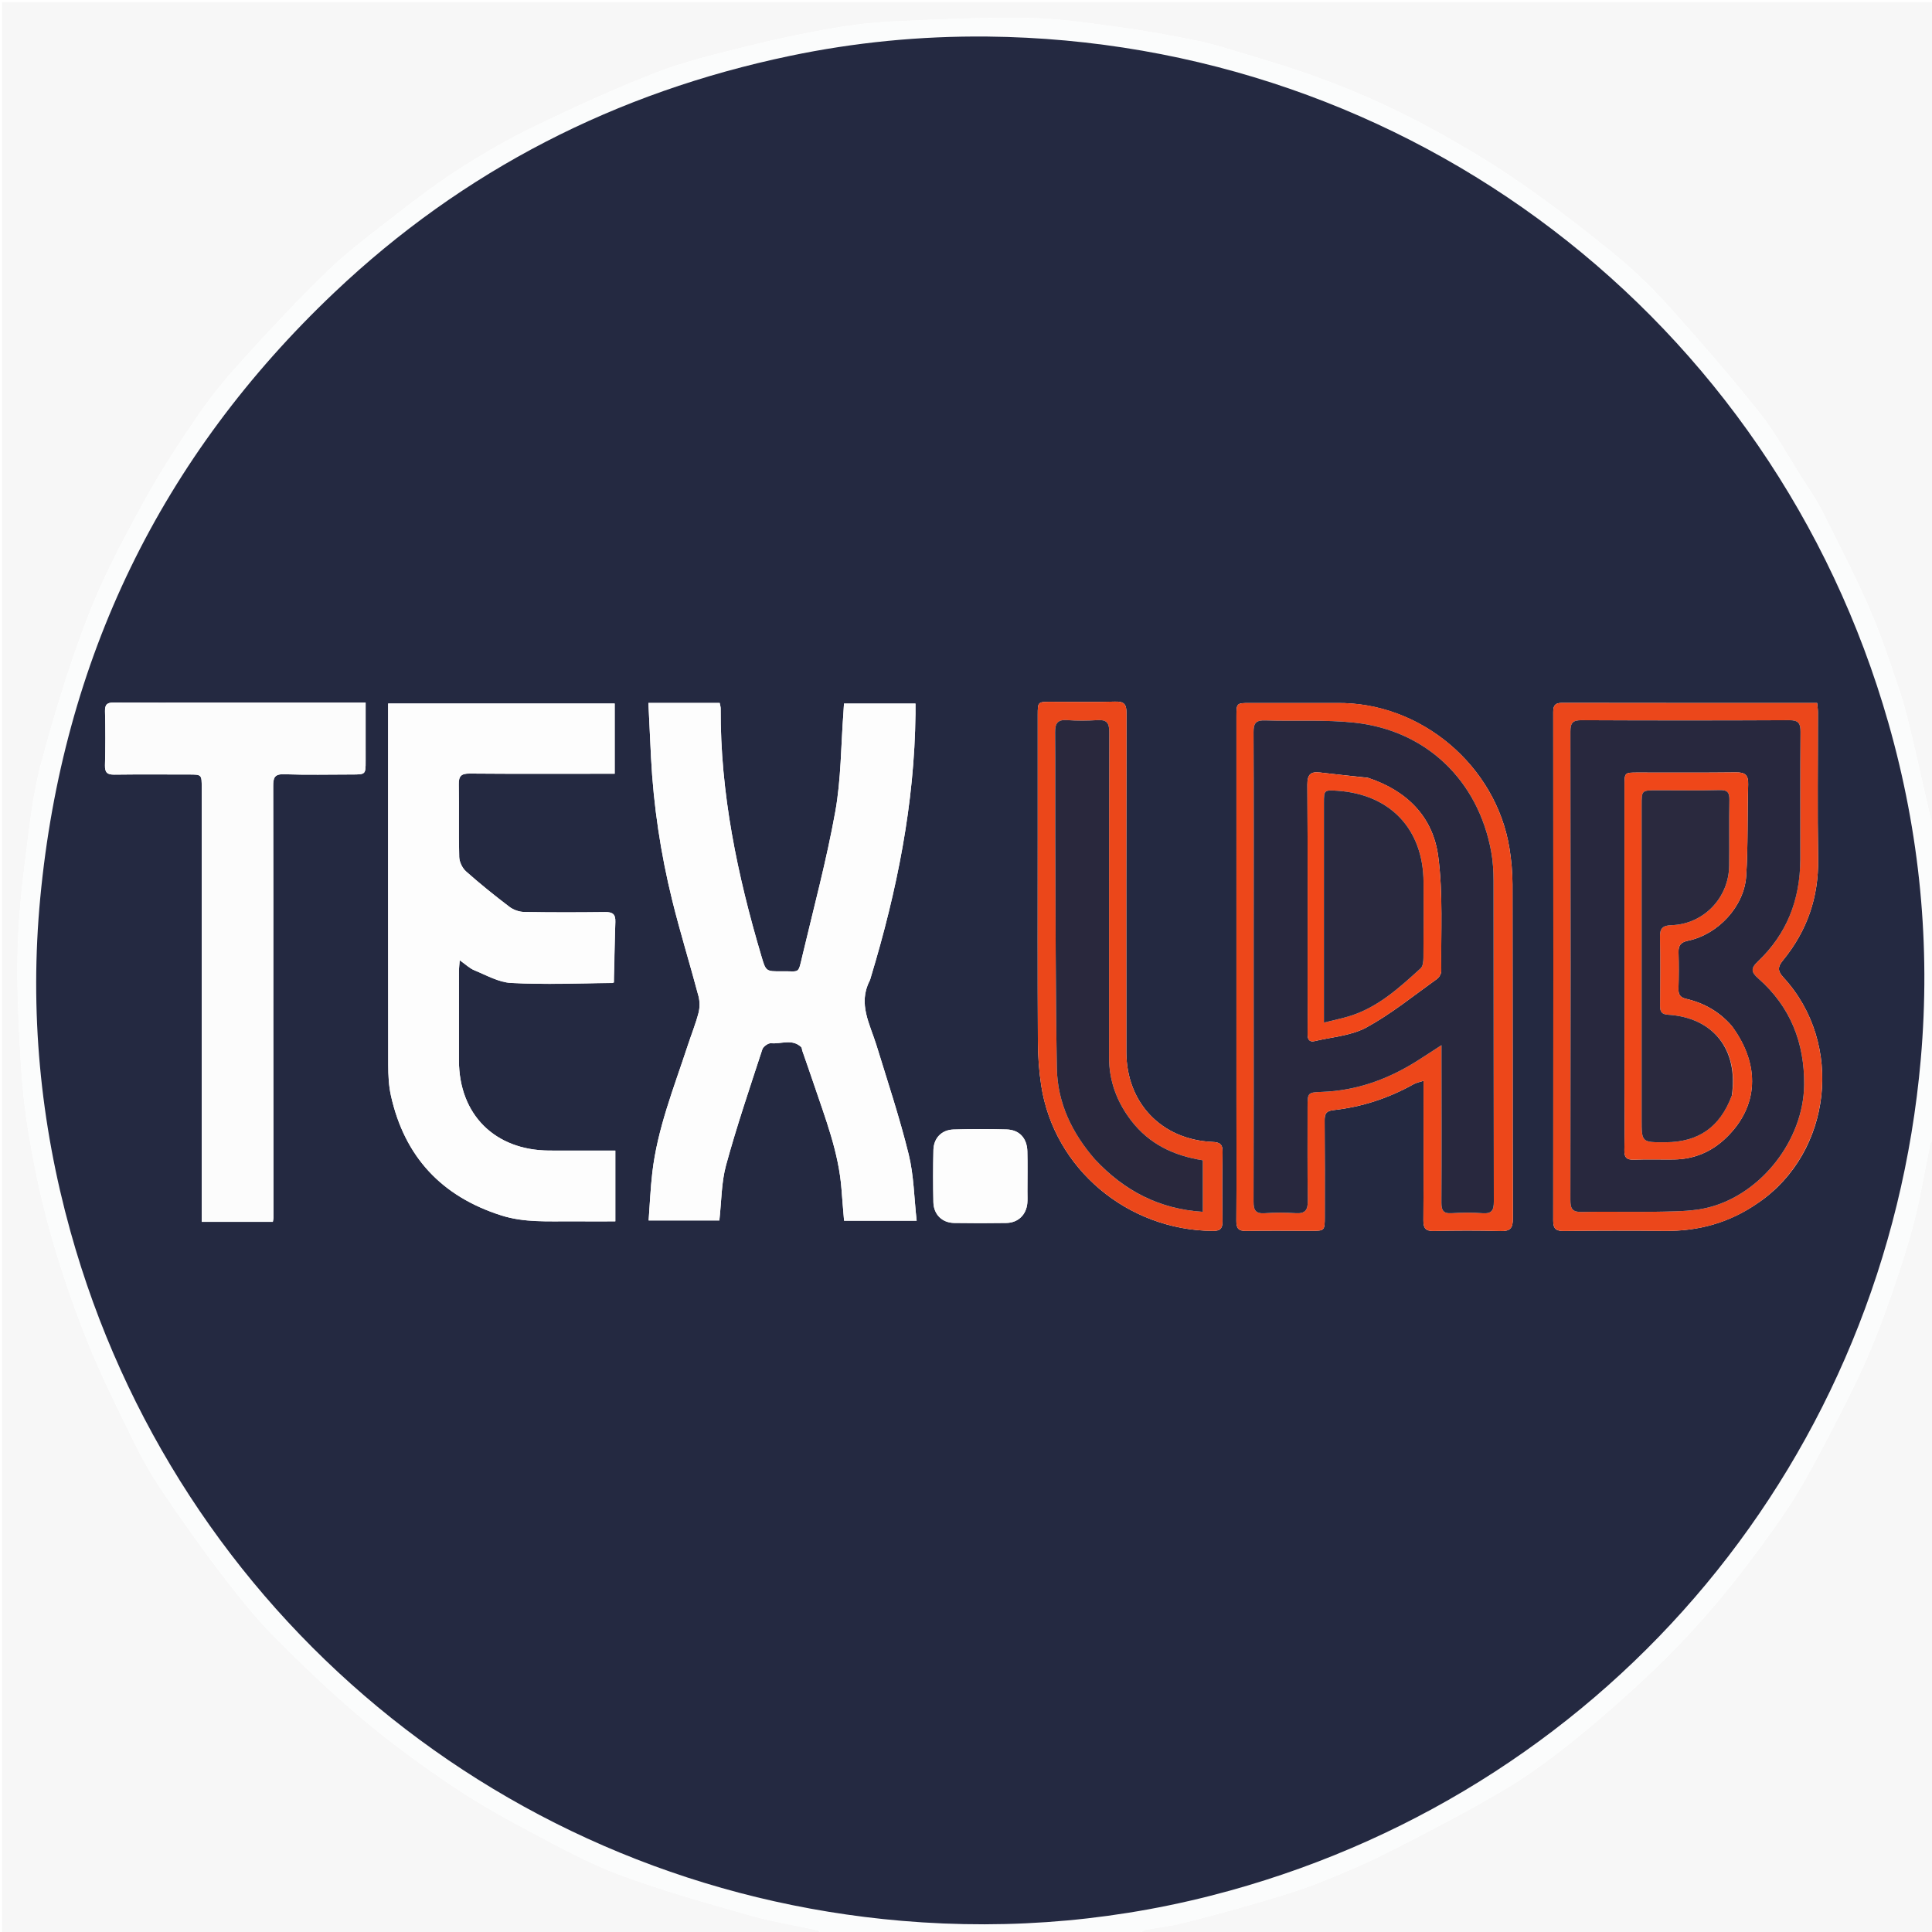
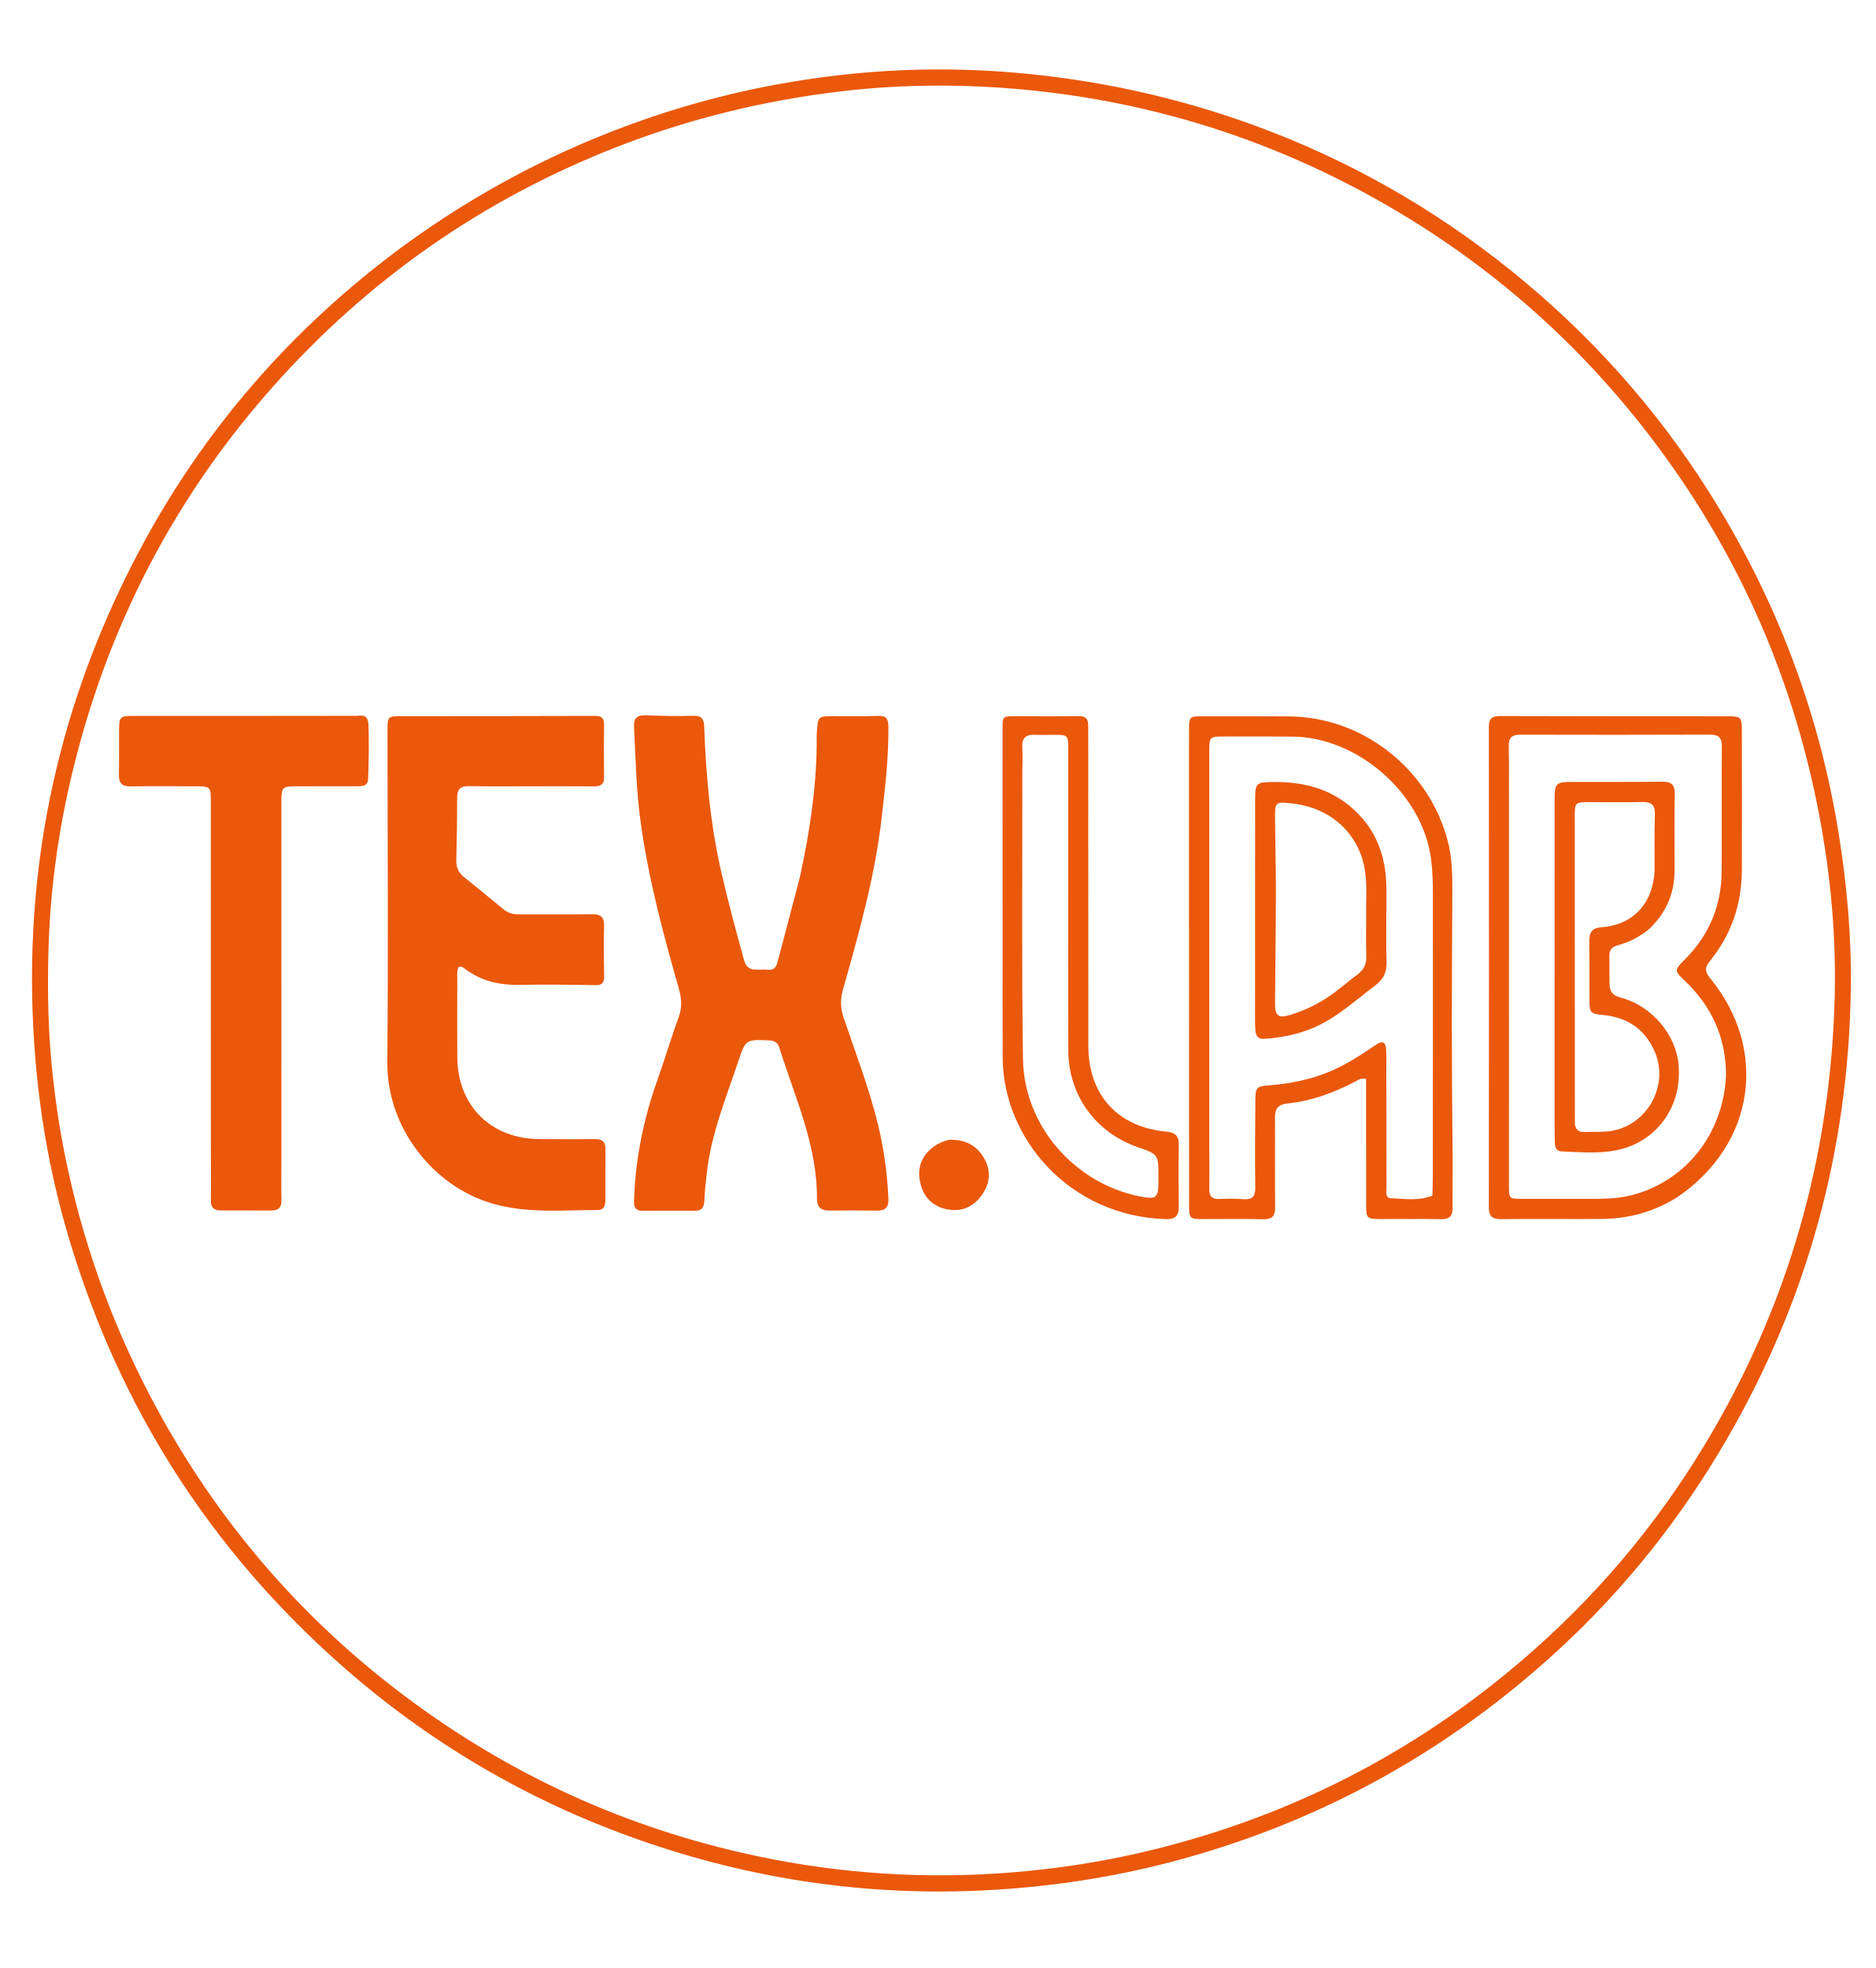
- <svg xmlns="http://www.w3.org/2000/svg" version="1.1" id="Layer_1" x="0px" y="0px" width="100%" viewBox="0 0 1000 1000" enable-background="new 0 0 1000 1000" xml:space="preserve">
-   <path fill="#F7F7F7" opacity="1" stroke="none" d=" M425,1001   C283.687,1001 142.375,1001 1.031,1001   C1.031,667.736 1.031,334.472 1.031,1.104   C334.215,1.104 667.431,1.104 1001,1.104   C1001,142.028 1001,283.056 1000.628,424.462   C999.99,424.652 999.539,424.507 999.485,424.271   C996.311,410.465 993.269,396.629 989.991,382.848   C988.004,374.497 986.103,366.081 983.372,357.96   C978.525,343.545 973.761,329.034 967.705,315.11   C960.245,297.961 951.642,281.3 943.231,264.58   C940.34,258.834 936.605,253.502 933.137,248.057   C925.773,236.496 919.203,224.293 910.728,213.606   C895.812,194.797 880.021,176.649 863.982,158.776   C855.365,149.173 846.01,140.057 836.029,131.893   C820.161,118.914 803.884,106.349 787.04,94.676   C772.67,84.717 757.568,75.698 742.235,67.273   C719.342,54.693 695.392,44.301 670.57,36.046   C662.228,33.271 653.815,30.701 645.385,28.202   C636.968,25.706 628.594,22.906 620.014,21.152   C605.927,18.273 591.747,15.706 577.5,13.794   C562.1,11.726 546.595,9.471 531.108,9.255   C508.038,8.933 484.93,10.039 461.866,11.119   C450.993,11.628 440.091,12.97 429.368,14.867   C414.896,17.428 400.481,20.481 386.229,24.07   C370.659,27.991 354.879,31.667 339.954,37.429   C318.64,45.659 297.783,55.196 277.189,65.125   C263.375,71.784 249.989,79.522 237.085,87.823   C224.742,95.765 213.081,104.817 201.467,113.827   C190.47,122.358 179.303,130.827 169.324,140.475   C154.63,154.682 140.674,169.684 126.89,184.791   C118.533,193.951 110.423,203.486 103.401,213.678   C93.073,228.671 83.034,243.974 74.303,259.928   C63.844,279.038 53.484,298.428 45.645,318.689   C36.052,343.482 28.264,369.074 21.345,394.764   C16.992,410.93 15.235,427.855 13.105,444.541   C11.178,459.63 9.642,474.836 9.184,490.029   C8.694,506.296 9.245,522.63 10.12,538.893   C10.929,553.919 11.947,569.024 14.366,583.851   C17.293,601.792 20.921,619.722 25.838,637.209   C31.247,656.449 37.684,675.494 45.116,694.047   C52.456,712.371 61.351,730.095 70.057,747.841   C74.273,756.434 79.173,764.774 84.547,772.697   C94.213,786.947 104.131,801.055 114.585,814.733   C123.134,825.918 131.964,837.033 141.837,847.026   C156.498,861.867 171.655,876.322 187.598,889.759   C202.234,902.094 217.813,913.419 233.678,924.15   C246.697,932.955 260.507,940.687 274.405,948.067   C289.635,956.154 304.898,964.561 320.998,970.533   C342.971,978.682 365.656,984.982 388.219,991.433   C399.645,994.701 411.48,996.533 423.107,999.119   C423.841,999.282 424.374,1000.352 425,1001  z" />
-   <path fill="#F7F7F7" opacity="1" stroke="none" d=" M1001,590   C1001,726.928 1001,863.857 1001,1001   C864.31,1001 727.62,1001 590.542,1000.63   C591.134,999.777 592.067,999.044 593.101,998.851   C599.273,997.7 605.563,997.048 611.638,995.527   C624.623,992.276 637.558,988.793 650.405,985.032   C661.205,981.871 672.05,978.692 682.513,974.596   C695.138,969.652 707.646,964.252 719.73,958.115   C739.302,948.172 758.812,938.019 777.722,926.89   C790.238,919.524 802.116,910.866 813.453,901.757   C827.521,890.454 841.109,878.484 854.23,866.088   C873.688,847.704 891.29,827.566 907.265,806.068   C914.473,796.368 921.689,786.626 928.112,776.406   C934.584,766.11 940.298,755.314 945.941,744.526   C952.536,731.919 959.08,719.257 964.922,706.293   C969.953,695.131 974.315,683.631 978.34,672.06   C982.912,658.919 987.335,645.675 990.8,632.213   C994.217,618.94 996.332,605.332 999.12,591.892   C999.271,591.162 1000.352,590.626 1001,590  z" />
-   <path fill="#FBFCFC" opacity="1" stroke="none" d=" M1001,589.531   C1000.352,590.626 999.271,591.162 999.12,591.892   C996.332,605.332 994.217,618.94 990.8,632.213   C987.335,645.675 982.912,658.919 978.34,672.06   C974.315,683.631 969.953,695.131 964.922,706.293   C959.08,719.257 952.536,731.919 945.941,744.526   C940.298,755.314 934.584,766.11 928.112,776.406   C921.689,786.626 914.473,796.368 907.265,806.068   C891.29,827.566 873.688,847.704 854.23,866.088   C841.109,878.484 827.521,890.454 813.453,901.757   C802.116,910.866 790.238,919.524 777.722,926.89   C758.812,938.019 739.302,948.172 719.73,958.115   C707.646,964.252 695.138,969.652 682.513,974.596   C672.05,978.692 661.205,981.871 650.405,985.032   C637.558,988.793 624.623,992.276 611.638,995.527   C605.563,997.048 599.273,997.7 593.101,998.851   C592.067,999.044 591.134,999.777 590.077,1000.63   C535.312,1001 480.625,1001 425.469,1001   C424.374,1000.352 423.841,999.282 423.107,999.119   C411.48,996.533 399.645,994.701 388.219,991.433   C365.656,984.982 342.971,978.682 320.998,970.533   C304.898,964.561 289.635,956.154 274.405,948.067   C260.507,940.687 246.697,932.955 233.678,924.15   C217.813,913.419 202.234,902.094 187.598,889.759   C171.655,876.322 156.498,861.867 141.837,847.026   C131.964,837.033 123.134,825.918 114.585,814.733   C104.131,801.055 94.213,786.947 84.547,772.697   C79.173,764.774 74.273,756.434 70.057,747.841   C61.351,730.095 52.456,712.371 45.116,694.047   C37.684,675.494 31.247,656.449 25.838,637.209   C20.921,619.722 17.293,601.792 14.366,583.851   C11.947,569.024 10.929,553.919 10.12,538.893   C9.245,522.63 8.694,506.296 9.184,490.029   C9.642,474.836 11.178,459.63 13.105,444.541   C15.235,427.855 16.992,410.93 21.345,394.764   C28.264,369.074 36.052,343.482 45.645,318.689   C53.484,298.428 63.844,279.038 74.303,259.928   C83.034,243.974 93.073,228.671 103.401,213.678   C110.423,203.486 118.533,193.951 126.89,184.791   C140.674,169.684 154.63,154.682 169.324,140.475   C179.303,130.827 190.47,122.358 201.467,113.827   C213.081,104.817 224.742,95.765 237.085,87.823   C249.989,79.522 263.375,71.784 277.189,65.125   C297.783,55.196 318.64,45.659 339.954,37.429   C354.879,31.667 370.659,27.991 386.229,24.07   C400.481,20.481 414.896,17.428 429.368,14.867   C440.091,12.97 450.993,11.628 461.866,11.119   C484.93,10.039 508.038,8.933 531.108,9.255   C546.595,9.471 562.1,11.726 577.5,13.794   C591.747,15.706 605.927,18.273 620.014,21.152   C628.594,22.906 636.968,25.706 645.385,28.202   C653.815,30.701 662.228,33.271 670.57,36.046   C695.392,44.301 719.342,54.693 742.235,67.273   C757.568,75.698 772.67,84.717 787.04,94.676   C803.884,106.349 820.161,118.914 836.029,131.893   C846.01,140.057 855.365,149.173 863.982,158.776   C880.021,176.649 895.812,194.797 910.728,213.606   C919.203,224.293 925.773,236.496 933.137,248.057   C936.605,253.502 940.34,258.834 943.231,264.58   C951.642,281.3 960.245,297.961 967.705,315.11   C973.761,329.034 978.525,343.545 983.372,357.96   C986.103,366.081 988.004,374.497 989.991,382.848   C993.269,396.629 996.311,410.465 999.485,424.271   C999.539,424.507 999.99,424.652 1000.628,424.92   C1001,479.688 1001,534.375 1001,589.531  M510.5,18.915   C476.232,18.589 442.318,21.928 408.782,28.948   C318.816,47.779 239.775,88.142 173.094,151.357   C83.19,236.589 32.508,341.394 20.832,464.803   C15.299,523.28 20.763,580.907 36.485,637.467   C91.502,835.392 262.129,976.754 466.683,994.219   C524.207,999.13 580.832,994.014 636.399,978.644   C835.092,923.685 976.135,753.896 994.188,548.314   C999.372,489.279 993.699,431.226 977.461,374.286   C917.73,164.842 729.249,21.177 510.5,18.915  z" />
-   <path fill="#242941" opacity="1" stroke="none" d=" M511,18.916   C729.249,21.177 917.73,164.842 977.461,374.286   C993.699,431.226 999.372,489.279 994.188,548.314   C976.135,753.896 835.092,923.685 636.399,978.644   C580.832,994.014 524.207,999.13 466.683,994.219   C262.129,976.754 91.502,835.392 36.485,637.467   C20.763,580.907 15.299,523.28 20.832,464.803   C32.508,341.394 83.19,236.589 173.094,151.357   C239.775,88.142 318.816,47.779 408.782,28.948   C442.318,21.928 476.232,18.589 511,18.916  M362.47,363.849   C353.716,363.849 344.961,363.849 335.613,363.849   C336.09,373.84 336.5,382.966 336.967,392.088   C338.246,417.094 341.962,441.771 347.952,466.048   C352.051,482.659 357.139,499.024 361.527,515.567   C362.254,518.307 362.262,521.557 361.545,524.295   C360.035,530.066 357.773,535.636 355.911,541.319   C348.832,562.938 340.265,584.159 337.626,606.992   C336.68,615.174 336.346,623.426 335.729,631.705   C348.668,631.705 360.705,631.705 372.335,631.705   C373.456,621.79 373.351,612.062 375.822,603.039   C381.346,582.875 388.085,563.04 394.581,543.153   C395.058,541.693 397.653,539.836 399.091,539.973   C404.297,540.47 410.018,537.538 414.669,541.943   C415.085,542.338 415.043,543.199 415.26,543.827   C417.211,549.48 419.22,555.113 421.122,560.782   C427.142,578.729 434.146,596.417 435.562,615.581   C435.963,621.009 436.445,626.431 436.889,631.842   C449.288,631.842 461.377,631.842 474.461,631.842   C473.134,620.066 473.027,608.426 470.317,597.429   C465.634,578.427 459.436,559.793 453.675,541.066   C450.317,530.15 444.016,519.633 450.093,507.725   C450.466,506.993 450.64,506.156 450.88,505.359   C464.276,461.046 473.338,416 473.85,369.508   C473.87,367.756 473.853,366.003 473.853,364.153   C461.179,364.153 449.096,364.153 436.848,364.153   C436.739,365.937 436.666,367.426 436.554,368.912   C435.261,386.005 435.354,403.348 432.338,420.133   C427.848,445.119 421.235,469.728 415.375,494.463   C412.983,504.556 414.109,502.605 404.669,502.735   C396.335,502.85 396.422,502.733 394.055,494.752   C381.656,452.941 372.796,410.556 373.016,366.674   C373.02,365.892 372.747,365.109 372.515,363.849   C369.379,363.849 366.418,363.849 362.47,363.849  M317.832,508.579   C318.037,498.107 318.124,487.63 318.504,477.164   C318.649,473.17 317.075,472.043 313.265,472.089   C299.268,472.255 285.265,472.289 271.271,472.033   C268.694,471.986 265.717,470.922 263.663,469.358   C255.982,463.512 248.442,457.45 241.228,451.042   C239.299,449.329 237.755,446.125 237.683,443.559   C237.33,431.07 237.695,418.563 237.46,406.069   C237.378,401.713 238.703,400.354 243.133,400.394   C266.296,400.598 289.462,400.488 312.627,400.488   C314.384,400.488 316.142,400.488 318.162,400.488   C318.162,387.976 318.162,376.202 318.162,364.136   C279.016,364.136 240.12,364.136 200.89,364.136   C200.89,365.201 200.89,365.997 200.89,366.794   C200.889,428.289 200.854,489.785 200.946,551.281   C200.954,556.577 201.21,562.005 202.357,567.147   C209.417,598.774 228.627,619.316 259.512,629.112   C271.376,632.875 283.541,632.082 295.668,632.159   C303.278,632.207 310.888,632.168 318.495,632.168   C318.495,619.665 318.495,607.792 318.495,595.541   C306.846,595.541 295.547,595.586 284.248,595.532   C256.106,595.396 237.58,576.882 237.542,548.89   C237.521,533.558 237.52,518.226 237.543,502.893   C237.546,501.171 237.767,499.448 237.936,497.01   C240.948,499.121 243.035,501.199 245.551,502.226   C251.781,504.771 258.125,508.453 264.57,508.782   C282.016,509.671 299.538,509.055 317.832,508.579  M106.5,363.679   C90.668,363.679 74.835,363.741 59.003,363.628   C55.692,363.604 54.256,364.415 54.353,368.1   C54.598,377.426 54.59,386.768 54.338,396.094   C54.236,399.884 55.524,400.997 59.201,400.948   C72.031,400.779 84.865,400.885 97.698,400.887   C104.395,400.888 104.409,400.888 104.41,407.702   C104.414,480.866 104.414,554.029 104.415,627.192   C104.415,628.924 104.415,630.657 104.415,632.435   C117.18,632.435 129.11,632.435 141.219,632.435   C141.358,631.593 141.552,630.966 141.552,630.339   C141.531,595.842 141.475,561.345 141.463,526.848   C141.449,486.85 141.52,446.852 141.409,406.854   C141.397,402.616 142.038,400.577 147.076,400.755   C158.728,401.166 170.404,400.89 182.07,400.88   C189.252,400.874 189.252,400.863 189.252,393.933   C189.252,390.766 189.249,387.6 189.248,384.433   C189.248,377.663 189.248,370.892 189.248,363.679   C161.463,363.679 134.482,363.679 106.5,363.679  M691.493,363.887   C676.663,363.885 661.833,363.881 647.003,363.881   C639.981,363.881 639.976,363.885 639.976,371.004   C639.975,437.155 639.974,503.307 639.979,569.459   C639.98,590.288 640.075,611.117 639.933,631.944   C639.906,635.844 641.088,637.21 645.072,637.133   C656.232,636.919 667.398,637.077 678.562,637.08   C685.618,637.082 685.685,637.056 685.695,629.815   C685.717,613.319 685.759,596.822 685.626,580.327   C685.599,576.875 686.023,575.057 690.24,574.589   C704.939,572.959 718.793,568.402 731.734,561.149   C733.061,560.405 734.652,560.135 736.816,559.412   C736.816,562.269 736.816,564.24 736.816,566.211   C736.818,588.03 736.898,609.85 736.749,631.668   C736.722,635.7 737.854,637.246 742.095,637.157   C753.588,636.917 765.095,636.857 776.583,637.194   C781.613,637.341 783.078,635.806 783.062,630.725   C782.888,573.072 782.997,515.418 782.873,457.764   C782.859,451.469 782.278,445.108 781.263,438.891   C774.323,396.41 735.495,363.155 691.493,363.887  M910.06,622.559   C948.227,596.572 954.612,540.131 923.101,505.923   C920.073,502.636 920.037,500.51 922.812,497.13   C935.318,481.901 941.371,464.482 941.054,444.595   C940.649,419.281 940.972,393.955 940.952,368.635   C940.951,367.07 940.699,365.505 940.557,363.861   C896.122,363.861 852.325,363.891 808.527,363.805   C805.006,363.799 803.945,365.059 803.947,368.483   C804.017,456.272 804.027,544.06 803.941,631.849   C803.937,636.071 805.433,637.2 809.499,637.155   C826.821,636.964 844.149,636.937 861.471,637.12   C878.963,637.306 895.047,633.03 910.06,622.559  M537.126,434.5   C537.126,469.315 537.027,504.13 537.204,538.944   C537.243,546.563 537.771,554.253 538.922,561.78   C545.505,604.826 583.468,636.768 627.829,637.127   C631.524,637.156 632.81,635.881 632.764,632.196   C632.611,620.205 632.577,608.207 632.803,596.218   C632.878,592.178 631.323,591.227 627.554,591.059   C601.151,589.882 583.004,570.824 582.994,544.448   C582.971,485.979 582.93,427.51 583.071,369.042   C583.082,364.397 581.73,363.024 577.125,363.157   C566.14,363.472 555.14,363.268 544.145,363.26   C537.147,363.255 537.131,363.244 537.128,370.034   C537.12,391.189 537.126,412.345 537.126,434.5  M531.796,616.393   C531.795,609.566 531.931,602.736 531.756,595.914   C531.582,589.09 527.602,584.776 520.984,584.597   C511.834,584.35 502.665,584.337 493.517,584.626   C487.36,584.821 483.278,589.095 483.136,595.252   C482.928,604.238 482.933,613.235 483.118,622.222   C483.25,628.585 487.598,632.898 493.859,633.001   C502.848,633.148 511.842,633.135 520.831,633.005   C526.905,632.917 531.139,628.868 531.736,622.843   C531.916,621.029 531.784,619.183 531.796,616.393  z" />
-   <path fill="#FDFDFD" opacity="1" stroke="none" d=" M362.963,363.849   C366.418,363.849 369.379,363.849 372.515,363.849   C372.747,365.109 373.02,365.892 373.016,366.674   C372.796,410.556 381.656,452.941 394.055,494.752   C396.422,502.733 396.335,502.85 404.669,502.735   C414.109,502.605 412.983,504.556 415.375,494.463   C421.235,469.728 427.848,445.119 432.338,420.133   C435.354,403.348 435.261,386.005 436.554,368.912   C436.666,367.426 436.739,365.937 436.848,364.153   C449.096,364.153 461.179,364.153 473.853,364.153   C473.853,366.003 473.87,367.756 473.85,369.508   C473.338,416 464.276,461.046 450.88,505.359   C450.64,506.156 450.466,506.993 450.093,507.725   C444.016,519.633 450.317,530.15 453.675,541.066   C459.436,559.793 465.634,578.427 470.317,597.429   C473.027,608.426 473.134,620.066 474.461,631.842   C461.377,631.842 449.288,631.842 436.889,631.842   C436.445,626.431 435.963,621.009 435.562,615.581   C434.146,596.417 427.142,578.729 421.122,560.782   C419.22,555.113 417.211,549.48 415.26,543.827   C415.043,543.199 415.085,542.338 414.669,541.943   C410.018,537.538 404.297,540.47 399.091,539.973   C397.653,539.836 395.058,541.693 394.581,543.153   C388.085,563.04 381.346,582.875 375.822,603.039   C373.351,612.062 373.456,621.79 372.335,631.705   C360.705,631.705 348.668,631.705 335.729,631.705   C336.346,623.426 336.68,615.174 337.626,606.992   C340.265,584.159 348.832,562.938 355.911,541.319   C357.773,535.636 360.035,530.066 361.545,524.295   C362.262,521.557 362.254,518.307 361.527,515.567   C357.139,499.024 352.051,482.659 347.952,466.048   C341.962,441.771 338.246,417.094 336.967,392.088   C336.5,382.966 336.09,373.84 335.613,363.849   C344.961,363.849 353.716,363.849 362.963,363.849  z" />
-   <path fill="#FDFDFD" opacity="1" stroke="none" d=" M317.431,508.807   C299.538,509.055 282.016,509.671 264.57,508.782   C258.125,508.453 251.781,504.771 245.551,502.226   C243.035,501.199 240.948,499.121 237.936,497.01   C237.767,499.448 237.546,501.171 237.543,502.893   C237.52,518.226 237.521,533.558 237.542,548.89   C237.58,576.882 256.106,595.396 284.248,595.532   C295.547,595.586 306.846,595.541 318.495,595.541   C318.495,607.792 318.495,619.665 318.495,632.168   C310.888,632.168 303.278,632.207 295.668,632.159   C283.541,632.082 271.376,632.875 259.512,629.112   C228.627,619.316 209.417,598.774 202.357,567.147   C201.21,562.005 200.954,556.577 200.946,551.281   C200.854,489.785 200.889,428.289 200.89,366.794   C200.89,365.997 200.89,365.201 200.89,364.136   C240.12,364.136 279.016,364.136 318.162,364.136   C318.162,376.202 318.162,387.976 318.162,400.488   C316.142,400.488 314.384,400.488 312.627,400.488   C289.462,400.488 266.296,400.598 243.133,400.394   C238.703,400.354 237.378,401.713 237.46,406.069   C237.695,418.563 237.33,431.07 237.683,443.559   C237.755,446.125 239.299,449.329 241.228,451.042   C248.442,457.45 255.982,463.512 263.663,469.358   C265.717,470.922 268.694,471.986 271.271,472.033   C285.265,472.289 299.268,472.255 313.265,472.089   C317.075,472.043 318.649,473.17 318.504,477.164   C318.124,487.63 318.037,498.107 317.431,508.807  z" />
-   <path fill="#FCFCFC" opacity="1" stroke="none" d=" M107,363.679   C134.482,363.679 161.463,363.679 189.248,363.679   C189.248,370.892 189.248,377.663 189.248,384.433   C189.249,387.6 189.252,390.766 189.252,393.933   C189.252,400.863 189.252,400.874 182.07,400.88   C170.404,400.89 158.728,401.166 147.076,400.755   C142.038,400.577 141.397,402.616 141.409,406.854   C141.52,446.852 141.449,486.85 141.463,526.848   C141.475,561.345 141.531,595.842 141.552,630.339   C141.552,630.966 141.358,631.593 141.219,632.435   C129.11,632.435 117.18,632.435 104.415,632.435   C104.415,630.657 104.415,628.924 104.415,627.192   C104.414,554.029 104.414,480.866 104.41,407.702   C104.409,400.888 104.395,400.888 97.698,400.887   C84.865,400.885 72.031,400.779 59.201,400.948   C55.524,400.997 54.236,399.884 54.338,396.094   C54.59,386.768 54.598,377.426 54.353,368.1   C54.256,364.415 55.692,363.604 59.003,363.628   C74.835,363.741 90.668,363.679 107,363.679  z" />
-   <path fill="#ED471A" opacity="1" stroke="none" d=" M691.991,363.893   C735.495,363.155 774.323,396.41 781.263,438.891   C782.278,445.108 782.859,451.469 782.873,457.764   C782.997,515.418 782.888,573.072 783.062,630.725   C783.078,635.806 781.613,637.341 776.583,637.194   C765.095,636.857 753.588,636.917 742.095,637.157   C737.854,637.246 736.722,635.7 736.749,631.668   C736.898,609.85 736.818,588.03 736.816,566.211   C736.816,564.24 736.816,562.269 736.816,559.412   C734.652,560.135 733.061,560.405 731.734,561.149   C718.793,568.402 704.939,572.959 690.24,574.589   C686.023,575.057 685.599,576.875 685.626,580.327   C685.759,596.822 685.717,613.319 685.695,629.815   C685.685,637.056 685.618,637.082 678.562,637.08   C667.398,637.077 656.232,636.919 645.072,637.133   C641.088,637.21 639.906,635.844 639.933,631.944   C640.075,611.117 639.98,590.288 639.979,569.459   C639.974,503.307 639.975,437.155 639.976,371.004   C639.976,363.885 639.981,363.881 647.003,363.881   C661.833,363.881 676.663,363.885 691.991,363.893  M648.905,483.5   C648.905,493.162 648.905,502.824 648.905,512.486   C648.906,548.969 648.966,585.452 648.831,621.935   C648.814,626.373 649.919,628.321 654.717,627.961   C660.018,627.563 665.388,627.61 670.697,627.945   C675.658,628.258 676.975,626.194 676.908,621.506   C676.676,605.35 676.799,589.189 676.789,573.03   C676.785,565.642 676.842,565.417 684.199,565.161   C702.15,564.535 718.358,558.66 733.408,549.182   C737.404,546.665 741.343,544.059 746.103,540.979   C746.103,543.698 746.102,545.334 746.103,546.97   C746.116,572.124 746.2,597.279 746.07,622.433   C746.05,626.431 747.012,628.227 751.363,627.952   C756.672,627.616 762.041,627.573 767.343,627.962   C772.11,628.311 773.213,626.45 773.202,621.958   C773.068,566.651 773.144,511.344 773.056,456.037   C773.048,450.906 772.74,445.693 771.81,440.659   C765.035,403.945 738.301,378.146 701.35,374.074   C686.033,372.386 670.426,373.452 654.964,372.895   C650.075,372.719 648.807,374.268 648.832,379.049   C649.012,413.532 648.914,448.016 648.905,483.5  z" />
-   <path fill="#EB471B" opacity="1" stroke="none" d=" M909.768,622.769   C895.047,633.03 878.963,637.306 861.471,637.12   C844.149,636.937 826.821,636.964 809.499,637.155   C805.433,637.2 803.937,636.071 803.941,631.849   C804.027,544.06 804.017,456.272 803.947,368.483   C803.945,365.059 805.006,363.799 808.527,363.805   C852.325,363.891 896.122,363.861 940.557,363.861   C940.699,365.505 940.951,367.07 940.952,368.635   C940.972,393.955 940.649,419.281 941.054,444.595   C941.371,464.482 935.318,481.901 922.812,497.13   C920.037,500.51 920.073,502.636 923.101,505.923   C954.612,540.131 948.227,596.572 909.768,622.769  M931.845,444.339   C931.847,422.515 931.744,400.691 931.941,378.869   C931.98,374.429 930.9,372.755 926.134,372.778   C890.317,372.957 854.499,372.956 818.683,372.781   C814.061,372.759 812.837,374.138 812.844,378.697   C812.971,459.494 812.969,540.291 812.835,621.088   C812.827,625.763 813.921,627.429 818.871,627.317   C833.024,626.996 847.194,627.447 861.347,627.125   C869.077,626.949 877.047,626.837 884.458,624.94   C911.816,617.938 933.508,589.873 933.817,561.554   C934.054,539.818 926.713,521.047 910.148,506.502   C906.398,503.209 906.028,501.263 909.89,497.606   C924.823,483.468 931.749,465.764 931.845,444.339  z" />
-   <path fill="#EB471A" opacity="1" stroke="none" d=" M537.126,434   C537.126,412.345 537.12,391.189 537.128,370.034   C537.131,363.244 537.147,363.255 544.145,363.26   C555.14,363.268 566.14,363.472 577.125,363.157   C581.73,363.024 583.082,364.397 583.071,369.042   C582.93,427.51 582.971,485.979 582.994,544.448   C583.004,570.824 601.151,589.882 627.554,591.059   C631.323,591.227 632.878,592.178 632.803,596.218   C632.577,608.207 632.611,620.205 632.764,632.196   C632.81,635.881 631.524,637.156 627.829,637.127   C583.468,636.768 545.505,604.826 538.922,561.78   C537.771,554.253 537.243,546.563 537.204,538.944   C537.027,504.13 537.126,469.315 537.126,434  M567.051,600.431   C582.054,616.494 600.216,625.83 622.586,627.233   C622.586,617.764 622.586,609.073 622.586,600.568   C607.401,598.177 594.82,592.107 585.571,580.101   C578.131,570.443 574.043,559.585 574.045,547.285   C574.057,491.141 573.99,434.996 574.154,378.852   C574.168,373.923 572.612,372.427 567.886,372.749   C562.746,373.1 557.539,373.132 552.404,372.738   C547.437,372.356 546.082,374.4 546.126,379.049   C546.297,397.04 546.121,415.034 546.204,433.027   C546.389,472.997 546.333,512.973 547.028,552.936   C547.34,570.868 554.855,586.41 567.051,600.431  z" />
-   <path fill="#FDFDFD" opacity="1" stroke="none" d=" M531.796,616.873   C531.784,619.183 531.916,621.029 531.736,622.843   C531.139,628.868 526.905,632.917 520.831,633.005   C511.842,633.135 502.848,633.148 493.859,633.001   C487.598,632.898 483.25,628.585 483.118,622.222   C482.933,613.235 482.928,604.238 483.136,595.252   C483.278,589.095 487.36,584.821 493.517,584.626   C502.665,584.337 511.834,584.35 520.984,584.597   C527.602,584.776 531.582,589.09 531.756,595.914   C531.931,602.736 531.795,609.566 531.796,616.873  z" />
-   <path fill="#28283E" opacity="1" stroke="none" d=" M648.905,483   C648.914,448.016 649.012,413.532 648.832,379.049   C648.807,374.268 650.075,372.719 654.964,372.895   C670.426,373.452 686.033,372.386 701.35,374.074   C738.301,378.146 765.035,403.945 771.81,440.659   C772.74,445.693 773.048,450.906 773.056,456.037   C773.144,511.344 773.068,566.651 773.202,621.958   C773.213,626.45 772.11,628.311 767.343,627.962   C762.041,627.573 756.672,627.616 751.363,627.952   C747.012,628.227 746.05,626.431 746.07,622.433   C746.2,597.279 746.116,572.124 746.103,546.97   C746.102,545.334 746.103,543.698 746.103,540.979   C741.343,544.059 737.404,546.665 733.408,549.182   C718.358,558.66 702.15,564.535 684.199,565.161   C676.842,565.417 676.785,565.642 676.789,573.03   C676.799,589.189 676.676,605.35 676.908,621.506   C676.975,626.194 675.658,628.258 670.697,627.945   C665.388,627.61 660.018,627.563 654.717,627.961   C649.919,628.321 648.814,626.373 648.831,621.935   C648.966,585.452 648.906,548.969 648.905,512.486   C648.905,502.824 648.905,493.162 648.905,483  M707.924,402.553   C699.692,401.659 691.45,400.841 683.23,399.843   C678.267,399.241 676.661,401.011 676.692,406.175   C676.912,442.504 676.812,478.836 676.817,515.167   C676.818,521.833 676.897,528.5 676.806,535.165   C676.769,537.846 677.582,539.569 680.502,538.873   C689.531,536.719 699.443,536.088 707.319,531.774   C720.198,524.721 731.778,515.279 743.795,506.689   C744.965,505.852 746.029,503.918 746.01,502.509   C745.749,482.71 747.004,462.685 744.408,443.179   C741.717,422.953 728.474,409.308 707.924,402.553  z" />
-   <path fill="#28283E" opacity="1" stroke="none" d=" M931.844,444.816   C931.749,465.764 924.823,483.468 909.89,497.606   C906.028,501.263 906.398,503.209 910.148,506.502   C926.713,521.047 934.054,539.818 933.817,561.554   C933.508,589.873 911.816,617.938 884.458,624.94   C877.047,626.837 869.077,626.949 861.347,627.125   C847.194,627.447 833.024,626.996 818.871,627.317   C813.921,627.429 812.827,625.763 812.835,621.088   C812.969,540.291 812.971,459.494 812.844,378.697   C812.837,374.138 814.061,372.759 818.683,372.781   C854.499,372.956 890.317,372.957 926.134,372.778   C930.9,372.755 931.98,374.429 931.941,378.869   C931.744,400.691 931.847,422.515 931.844,444.816  M896.415,531.114   C890.122,523.783 882.146,519.184 872.817,517.016   C869.802,516.315 868.694,514.918 868.775,511.88   C868.942,505.553 868.974,499.215 868.8,492.889   C868.699,489.22 870.077,487.66 873.769,486.891   C889.238,483.669 902.802,469.175 903.825,453.458   C904.852,437.698 904.343,421.843 904.85,406.041   C905.009,401.111 903.222,399.727 898.542,399.782   C881.55,399.981 864.554,399.87 847.559,399.875   C840.845,399.878 840.841,399.877 840.841,406.831   C840.84,458.981 840.84,511.131 840.843,563.281   C840.844,573.945 841.031,584.612 840.776,595.269   C840.678,599.366 842.151,600.404 845.989,600.25   C852.809,599.976 859.649,600.231 866.479,600.143   C876.958,600.008 886.005,596.113 893.463,588.906   C910.176,572.755 911.368,551.397 896.415,531.114  z" />
-   <path fill="#29283D" opacity="1" stroke="none" d=" M566.809,600.169   C554.855,586.41 547.34,570.868 547.028,552.936   C546.333,512.973 546.389,472.997 546.204,433.027   C546.121,415.034 546.297,397.04 546.126,379.049   C546.082,374.4 547.437,372.356 552.404,372.738   C557.539,373.132 562.746,373.1 567.886,372.749   C572.612,372.427 574.168,373.923 574.154,378.852   C573.99,434.996 574.057,491.141 574.045,547.285   C574.043,559.585 578.131,570.443 585.571,580.101   C594.82,592.107 607.401,598.177 622.586,600.568   C622.586,609.073 622.586,617.764 622.586,627.233   C600.216,625.83 582.054,616.494 566.809,600.169  z" />
-   <path fill="#F14719" opacity="1" stroke="none" d=" M708.312,402.668   C728.474,409.308 741.717,422.953 744.408,443.179   C747.004,462.685 745.749,482.71 746.01,502.509   C746.029,503.918 744.965,505.852 743.795,506.689   C731.778,515.279 720.198,524.721 707.319,531.774   C699.443,536.088 689.531,536.719 680.502,538.873   C677.582,539.569 676.769,537.846 676.806,535.165   C676.897,528.5 676.818,521.833 676.817,515.167   C676.812,478.836 676.912,442.504 676.692,406.175   C676.661,401.011 678.267,399.241 683.23,399.843   C691.45,400.841 699.692,401.659 708.312,402.668  M685.259,499.5   C685.259,509.191 685.259,518.881 685.259,529.289   C690.827,527.891 694.907,527.084 698.849,525.84   C713.432,521.237 724.397,511.148 735.356,501.169   C736.535,500.095 736.751,497.548 736.767,495.679   C736.883,482.685 736.869,469.69 736.818,456.696   C736.71,429.171 719.59,411.066 692.042,409.282   C685.448,408.855 685.265,409.001 685.262,415.535   C685.253,443.19 685.259,470.845 685.259,499.5  z" />
-   <path fill="#EF4719" opacity="1" stroke="none" d=" M896.653,531.378   C911.368,551.397 910.176,572.755 893.463,588.906   C886.005,596.113 876.958,600.008 866.479,600.143   C859.649,600.231 852.809,599.976 845.989,600.25   C842.151,600.404 840.678,599.366 840.776,595.269   C841.031,584.612 840.844,573.945 840.843,563.281   C840.84,511.131 840.84,458.981 840.841,406.831   C840.841,399.877 840.845,399.878 847.559,399.875   C864.554,399.87 881.55,399.981 898.542,399.782   C903.222,399.727 905.009,401.111 904.85,406.041   C904.343,421.843 904.852,437.698 903.825,453.458   C902.802,469.175 889.238,483.669 873.769,486.891   C870.077,487.66 868.699,489.22 868.8,492.889   C868.974,499.215 868.942,505.553 868.775,511.88   C868.694,514.918 869.802,516.315 872.817,517.016   C882.146,519.184 890.122,523.783 896.653,531.378  M896.551,566.603   C899.828,543.121 886.723,526.68 863.359,525.224   C859.934,525.01 859.214,523.535 859.238,520.535   C859.332,508.705 859.419,496.871 859.197,485.044   C859.113,480.584 860.497,479.011 865.15,478.87   C881.754,478.368 894.822,464.747 895.016,448.096   C895.148,436.766 894.93,425.432 895.134,414.104   C895.203,410.307 894.253,408.837 890.131,408.949   C879.308,409.242 868.472,409.05 857.641,409.057   C849.687,409.062 849.705,409.066 849.705,416.805   C849.708,470.96 849.702,525.115 849.701,579.27   C849.7,591.292 849.705,591.292 862.059,591.238   C879.162,591.162 890.272,583.416 896.551,566.603  z" />
-   <path fill="#29293F" opacity="1" stroke="none" d=" M685.26,499   C685.259,470.845 685.253,443.19 685.262,415.535   C685.265,409.001 685.448,408.855 692.042,409.282   C719.59,411.066 736.71,429.171 736.818,456.696   C736.869,469.69 736.883,482.685 736.767,495.679   C736.751,497.548 736.535,500.095 735.356,501.169   C724.397,511.148 713.432,521.237 698.849,525.84   C694.907,527.084 690.827,527.891 685.259,529.289   C685.259,518.881 685.259,509.191 685.26,499  z" />
-   <path fill="#2A293E" opacity="1" stroke="none" d=" M896.407,566.996   C890.272,583.416 879.162,591.162 862.059,591.238   C849.705,591.292 849.7,591.292 849.701,579.27   C849.702,525.115 849.708,470.96 849.705,416.805   C849.705,409.066 849.687,409.062 857.641,409.057   C868.472,409.05 879.308,409.242 890.131,408.949   C894.253,408.837 895.203,410.307 895.134,414.104   C894.93,425.432 895.148,436.766 895.016,448.096   C894.822,464.747 881.754,478.368 865.15,478.87   C860.497,479.011 859.113,480.584 859.197,485.044   C859.419,496.871 859.332,508.705 859.238,520.535   C859.214,523.535 859.934,525.01 863.359,525.224   C886.723,526.68 899.828,543.121 896.407,566.996  z" />
+ <svg xmlns="http://www.w3.org/2000/svg" version="1.1" id="Layer_1" x="0px" y="0px" width="100%" viewBox="0 0 976 1024" enable-background="new 0 0 976 1024" xml:space="preserve">
+   <path fill="#ea580c" opacity="1" stroke="none" d=" M209.379,128.35   C248.672,99.593 290.965,77.402 336.705,61.669   C369.446,50.407 403.013,42.92 437.345,39.034   C469.685,35.373 502.051,35.196 534.546,38.411   C578.273,42.736 620.54,52.71 661.427,68.553   C709.689,87.255 753.605,113.437 793.304,146.633   C833.808,180.502 867.763,220.075 894.942,265.309   C926.161,317.265 946.848,373.155 956.562,433.095   C960.942,460.121 963.367,487.285 962.973,514.614   C961.766,598.254 940.469,676.419 898.438,748.884   C874.591,789.997 845.337,826.819 810.38,858.902   C752.102,912.388 684.58,949.29 607.938,969.179   C577.085,977.185 545.728,981.815 513.831,983.519   C451.108,986.87 390.261,977.776 331.216,956.853   C274.046,936.594 222.618,906.336 177.146,866.068   C109.312,805.999 62.472,732.491 36.314,645.824   C27.153,615.47 21.293,584.453 18.558,552.806   C10.484,459.392 28.043,371.099 71.641,288.174   C105.132,224.474 151.187,171.359 209.379,128.35  M26.287,547.286   C27.777,565.366 30.19,583.328 33.777,601.107   C42.49,644.284 56.922,685.47 77.202,724.592   C108.746,785.441 151.508,836.991 205.777,878.836   C259.727,920.435 319.936,948.966 386.421,964.15   C429.561,974.002 473.179,977.621 517.359,974.904   C547.355,973.059 576.877,968.493 605.97,960.934   C681.673,941.265 748.2,904.736 805.564,851.725   C841.801,818.237 871.8,779.735 895.793,736.518   C933.226,669.091 952.432,596.755 954.557,519.844   C955.452,487.466 952.495,455.282 946.41,423.474   C933.971,358.447 909.047,298.53 871.109,244.247   C828.78,183.681 775.127,135.592 710.08,100.388   C651.058,68.445 587.887,50.36 521.066,45.665   C493.5,43.728 465.776,44.225 438.23,47.452   C397.69,52.202 358.355,61.788 320.306,76.712   C250.923,103.924 191.516,145.506 142.086,201.105   C96.132,252.794 63.392,312.022 43.905,378.457   C32.753,416.478 26.233,455.264 25.199,494.921   C24.752,512.081 24.916,529.229 26.287,547.286  z" />
+   <path fill="#ea580c" opacity="1" stroke="none" d=" M416.195,456.332   C421.465,431.973 425.13,407.838 424.933,383.244   C424.923,382.079 424.985,380.911 425.083,379.75   C425.657,372.929 425.961,372.657 432.954,372.637   C440.951,372.613 448.954,372.79 456.942,372.502   C460.978,372.356 462.177,373.936 462.222,377.72   C462.417,393.751 460.558,409.634 458.735,425.498   C455.226,456.036 446.922,485.532 438.579,514.996   C437.163,519.998 437.259,524.647 438.956,529.622   C445.242,548.047 452.184,566.274 456.842,585.216   C459.949,597.847 461.651,610.689 462.251,623.699   C462.466,628.353 460.488,629.975 456.136,629.916   C447.974,629.804 439.808,629.763 431.646,629.892   C427.313,629.96 425.029,628.165 425.062,623.787   C425.273,595.916 413.584,571.014 405.517,545.206   C404.63,542.369 402.818,541.43 399.933,541.321   C388.308,540.885 387.986,540.705 384.279,551.799   C377.854,571.027 370.019,589.884 367.767,610.294   C367.22,615.252 366.634,620.219 366.423,625.198   C366.278,628.622 364.757,629.993 361.5,629.983   C352.503,629.956 343.506,629.922 334.51,629.998   C329.287,630.042 329.828,626.531 329.955,623.099   C330.746,601.793 335.157,581.231 342.312,561.181   C346.06,550.68 349.174,539.949 353.044,529.496   C354.96,524.319 354.694,519.617 353.218,514.453   C345.031,485.81 337.324,457.047 333.274,427.448   C331.035,411.09 330.699,394.612 329.88,378.159   C329.645,373.438 331.692,372.024 336.106,372.186   C344.257,372.485 352.431,372.732 360.575,372.441   C365.148,372.278 366.253,374.087 366.403,378.224   C367.325,403.691 369.578,429.022 375.323,453.922   C378.876,469.32 382.96,484.581 387.208,499.803   C388.153,503.187 390.091,504.437 393.233,504.537   C395.228,504.6 397.255,504.333 399.217,504.593   C402.393,505.014 403.818,503.446 404.544,500.67   C408.376,486.021 412.229,471.376 416.195,456.332  z" />
+   <path fill="#ea580c" opacity="1" stroke="none" d=" M282,409.12   C269.001,409.122 256.501,409.256 244.006,409.052   C239.439,408.978 237.815,410.714 237.836,415.198   C237.884,426.018 237.667,436.843 237.409,447.662   C237.323,451.307 238.575,454.085 241.387,456.347   C248.268,461.881 255.132,467.437 261.917,473.088   C264.234,475.018 266.727,475.77 269.714,475.753   C282.545,475.681 295.379,475.856 308.209,475.701   C312.732,475.647 314.43,477.326 314.304,481.891   C314.065,490.549 314.197,499.221 314.323,507.885   C314.371,511.175 313.447,512.679 309.751,512.607   C296.591,512.354 283.421,512.171 270.264,512.437   C259.907,512.647 250.452,510.501 242.081,504.226   C241.183,503.552 240.302,502.658 238.628,503.128   C237.567,505.279 237.927,507.802 237.917,510.217   C237.865,523.382 237.868,536.547 237.913,549.711   C238.001,575.323 255.295,592.6 280.934,592.71   C290.433,592.751 299.933,592.832 309.43,592.701   C313.167,592.649 315.067,593.972 315.035,597.859   C314.962,606.691 314.987,615.524 314.96,624.356   C314.952,627.054 314.452,629.61 311.064,629.611   C292.628,629.616 274.019,631.5 255.97,626.185   C225.229,617.133 201.229,586.58 201.523,552.76   C202.022,495.271 201.632,437.775 201.626,380.282   C201.625,372.619 201.654,372.633 209.361,372.629   C242.69,372.61 276.019,372.616 309.347,372.503   C312.617,372.492 314.335,373.214 314.283,376.879   C314.152,386.043 314.178,395.211 314.303,404.375   C314.355,408.212 312.408,409.214 308.996,409.174   C300.165,409.07 291.332,409.127 282,409.12  z" />
+   <path fill="#ea580c" opacity="1" stroke="none" d=" M186.115,372.462   C190.313,371.759 191.586,373.685 191.701,377.16   C192.01,386.488 191.891,395.806 191.543,405.131   C191.41,408.684 189.275,409.102 186.525,409.1   C175.859,409.093 165.193,409.099 154.528,409.127   C146.748,409.147 146.398,409.482 146.398,417.34   C146.394,478.836 146.407,540.331 146.411,601.826   C146.411,609.326 146.253,616.829 146.439,624.323   C146.535,628.171 144.983,629.87 141.227,629.855   C132.396,629.82 123.564,629.809 114.732,629.819   C111.207,629.823 109.672,628.213 109.715,624.604   C109.826,615.44 109.716,606.273 109.714,597.107   C109.706,537.278 109.706,477.45 109.695,417.621   C109.694,409.149 109.674,409.143 101.039,409.133   C90.04,409.12 79.038,408.968 68.043,409.181   C63.439,409.271 61.771,407.441 61.872,402.992   C62.051,395.163 61.903,387.328 61.962,379.495   C62.012,372.971 62.648,372.499 69.212,372.504   C108.039,372.535 146.867,372.518 186.115,372.462  z" />
+   <path fill="#ea580c" opacity="1" stroke="none" d=" M710.789,594   C710.788,582.751 710.788,572.002 710.788,561.423   C707.872,560.728 706.451,562.09 704.877,562.9   C693.845,568.578 682.374,572.941 669.926,574.136   C665.211,574.588 663.3,576.761 663.349,581.561   C663.51,597.035 663.243,612.513 663.448,627.986   C663.511,632.722 661.962,634.508 657.153,634.395   C646.664,634.15 636.165,634.355 625.67,634.323   C619.003,634.302 618.702,633.994 618.699,627.188   C618.669,564.219 618.652,501.25 618.636,438.281   C618.632,418.624 618.628,398.967 618.653,379.31   C618.66,373.058 618.993,372.724 625.092,372.72   C640.252,372.712 655.411,372.676 670.57,372.767   C709.125,373 743.487,400.179 753.252,437.569   C755.705,446.96 755.71,456.416 755.647,465.83   C755.353,509.635 755.237,553.437 755.758,597.241   C755.883,607.713 755.695,618.189 755.758,628.662   C755.783,632.89 753.996,634.458 749.698,634.363   C739.209,634.133 728.71,634.352 718.216,634.299   C711.096,634.263 710.808,633.931 710.796,626.984   C710.776,616.156 710.791,605.328 710.789,594  M745.289,622.093   C745.356,618.61 745.479,615.127 745.482,611.644   C745.521,562.836 745.581,514.029 745.525,465.222   C745.518,458.904 745.35,452.522 744.474,446.279   C739.756,412.679 706.31,383.519 672.46,383.278   C660.8,383.194 649.139,383.21 637.479,383.208   C629.194,383.207 629.183,383.229 629.184,391.377   C629.186,459.674 629.192,527.972 629.2,596.27   C629.201,603.765 629.295,611.262 629.202,618.757   C629.157,622.301 630.507,623.983 634.207,623.852   C638.366,623.705 642.555,623.608 646.694,623.949   C651.412,624.338 653.18,622.734 653.111,617.818   C652.896,602.497 653.025,587.169 653.169,571.846   C653.226,565.743 654.057,565.246 660.178,564.755   C671.161,563.872 681.854,561.771 692.106,557.451   C700.472,553.925 707.954,549.03 715.386,543.957   C719.464,541.174 721.045,541.984 721.258,546.812   C721.389,549.805 721.311,552.808 721.313,555.806   C721.329,576.462 721.317,597.118 721.391,617.773   C721.399,619.937 720.523,623.379 723.742,623.483   C730.786,623.71 737.934,625.06 745.289,622.093  z" />
+   <path fill="#ea580c" opacity="1" stroke="none" d=" M872.777,622.869   C860.598,630.522 847.556,634.102 833.623,634.234   C816.135,634.401 798.643,634.171 781.155,634.339   C776.591,634.383 774.614,633.127 774.62,628.152   C774.734,544.868 774.722,461.584 774.643,378.3   C774.638,373.958 776.164,372.553 780.502,372.569   C819.978,372.715 859.455,372.667 898.932,372.701   C905.857,372.707 906.273,373.126 906.281,380.099   C906.309,404.251 906.348,428.404 906.283,452.556   C906.236,470.319 900.882,486.303 889.585,500.109   C887.023,503.24 886.999,505.612 889.636,508.819   C920.329,546.15 913.117,595.364 872.777,622.869  M898.037,559.479   C898.027,540.093 890.75,523.838 876.809,510.51   C871.046,505.001 870.962,504.922 876.679,499.179   C889.289,486.514 895.667,471.215 895.76,453.386   C895.874,431.72 895.696,410.053 895.866,388.388   C895.902,383.765 894.141,382.239 889.692,382.254   C856.86,382.364 824.027,382.386 791.195,382.283   C786.745,382.27 784.883,383.692 784.983,388.334   C785.224,399.496 785.123,410.665 785.122,421.832   C785.12,486.831 785.104,551.829 785.1,616.828   C785.099,623.738 785.146,623.774 792.02,623.781   C804.686,623.794 817.353,623.823 830.019,623.789   C836.023,623.772 842.045,623.523 847.897,622.133   C876.477,615.345 896.738,590.342 898.037,559.479  z" />
+   <path fill="#ea580c" opacity="1" stroke="none" d=" M521.644,494   C521.635,455.523 521.625,417.546 521.62,379.568   C521.619,372.668 521.628,372.664 528.555,372.662   C539.382,372.66 550.212,372.807 561.034,372.588   C564.799,372.512 566.2,373.994 566.183,377.493   C566.16,382.156 566.211,386.82 566.213,391.484   C566.229,442.453 566.22,493.423 566.262,544.392   C566.283,569.669 581.593,586.515 606.738,588.791   C611.185,589.194 613.38,590.771 613.306,595.513   C613.139,606.337 613.179,617.166 613.304,627.992   C613.359,632.707 611.345,634.483 606.647,634.344   C556.516,632.86 521.953,592.475 521.701,550.466   C521.589,531.811 521.658,513.155 521.644,494  M555.775,444.5   C555.774,426.013 555.782,407.526 555.768,389.04   C555.763,382.623 555.494,382.374 548.94,382.35   C545.443,382.337 541.94,382.49 538.449,382.341   C533.892,382.146 531.612,383.836 531.894,388.727   C532.152,393.208 531.92,397.717 531.924,402.214   C531.974,451.844 531.524,501.482 532.254,551.102   C532.763,585.637 559.049,615.689 592.746,622.453   C601.836,624.278 602.731,623.537 602.735,614.188   C602.735,613.522 602.733,612.856 602.732,612.19   C602.717,600.621 602.717,600.621 592.049,596.936   C570.213,589.394 555.984,570.041 555.85,546.927   C555.655,513.119 555.784,479.309 555.775,444.5  z" />
+   <path fill="#ea580c" opacity="1" stroke="none" d=" M493.56,593.119   C501.765,592.686 507.927,595.688 511.892,602.441   C515.711,608.944 515.242,615.543 510.944,621.663   C506.675,627.742 500.742,630.634 493.264,629.328   C486.289,628.11 481.301,623.874 479.29,617.263   C477.222,610.464 478.022,603.744 483.652,598.433   C486.372,595.867 489.556,594.162 493.56,593.119  z" />
+   <path fill="#ea580c" opacity="1" stroke="none" d=" M721.333,471.001   C721.335,481.164 721.132,490.834 721.418,500.49   C721.576,505.814 719.852,509.496 715.503,512.772   C705.146,520.573 695.608,529.464 683.476,534.731   C675.244,538.305 666.661,539.876 657.81,540.541   C654.784,540.769 653.498,539.251 653.225,536.551   C653.041,534.732 652.992,532.893 652.992,531.063   C652.993,492.907 652.996,454.752 653.032,416.597   C653.041,407.249 653.469,406.96 663.012,406.889   C681.221,406.754 697.144,412.022 709.25,426.313   C716.981,435.439 720.443,446.251 721.195,458.007   C721.46,462.158 721.298,466.336 721.333,471.001  M696.395,514.878   C699.655,512.295 702.853,509.63 706.19,507.151   C709.521,504.676 711.068,501.636 710.894,497.358   C710.616,490.548 710.858,483.718 710.792,476.897   C710.715,469.083 711.353,461.153 710.251,453.479   C707.463,434.07 692.762,420.546 672.999,418.152   C663.347,416.984 663.31,416.984 663.409,426.828   C663.534,439.301 663.877,451.774 663.853,464.246   C663.817,483.532 663.524,502.818 663.393,522.105   C663.348,528.779 665.246,530.006 671.677,527.993   C680.51,525.227 688.564,521.031 696.395,514.878  z" />
+   <path fill="#ea580c" opacity="1" stroke="none" d=" M858.209,483.25   C853.108,487.468 847.647,490.302 841.624,491.871   C838.431,492.703 837.288,494.504 837.348,497.594   C837.44,502.424 837.359,507.257 837.433,512.087   C837.49,515.832 839.016,517.956 843.067,519.02   C859.705,523.39 872.193,538.761 873.381,554.262   C875.134,577.13 861.147,592.08 846.594,597.002   C835.402,600.788 823.872,599.541 812.418,599.1   C809.708,598.996 809.013,596.787 808.974,594.419   C808.911,590.588 808.839,586.756 808.839,582.924   C808.834,527.278 808.834,471.631 808.853,415.985   C808.856,407.562 809.576,406.872 817.958,406.857   C833.619,406.829 849.281,406.923 864.94,406.742   C869.618,406.688 871.45,408.275 871.359,413.13   C871.113,426.287 871.281,439.452 871.286,452.614   C871.291,464.548 867.114,474.721 858.209,483.25  M860.878,453.331   C860.901,443.502 860.709,433.666 861.035,423.847   C861.206,418.692 859.148,417.173 854.278,417.316   C845.29,417.582 836.288,417.391 827.292,417.388   C819.363,417.386 819.337,417.416 819.34,425.48   C819.357,473.46 819.371,521.44 819.387,569.42   C819.388,574.251 819.395,579.082 819.4,583.913   C819.403,587.36 820.923,589.18 824.574,589.017   C828.233,588.854 831.91,589.026 835.562,588.784   C856.059,587.422 869.238,565.296 860.687,546.581   C855.513,535.256 846.506,529.35 834.207,528.144   C827.406,527.477 827.004,526.957 826.988,520.188   C826.964,510.026 827.026,499.863 826.935,489.702   C826.895,485.213 828.134,482.888 833.384,482.467   C849.65,481.159 859.845,470.351 860.878,453.331  z" />
</svg>
